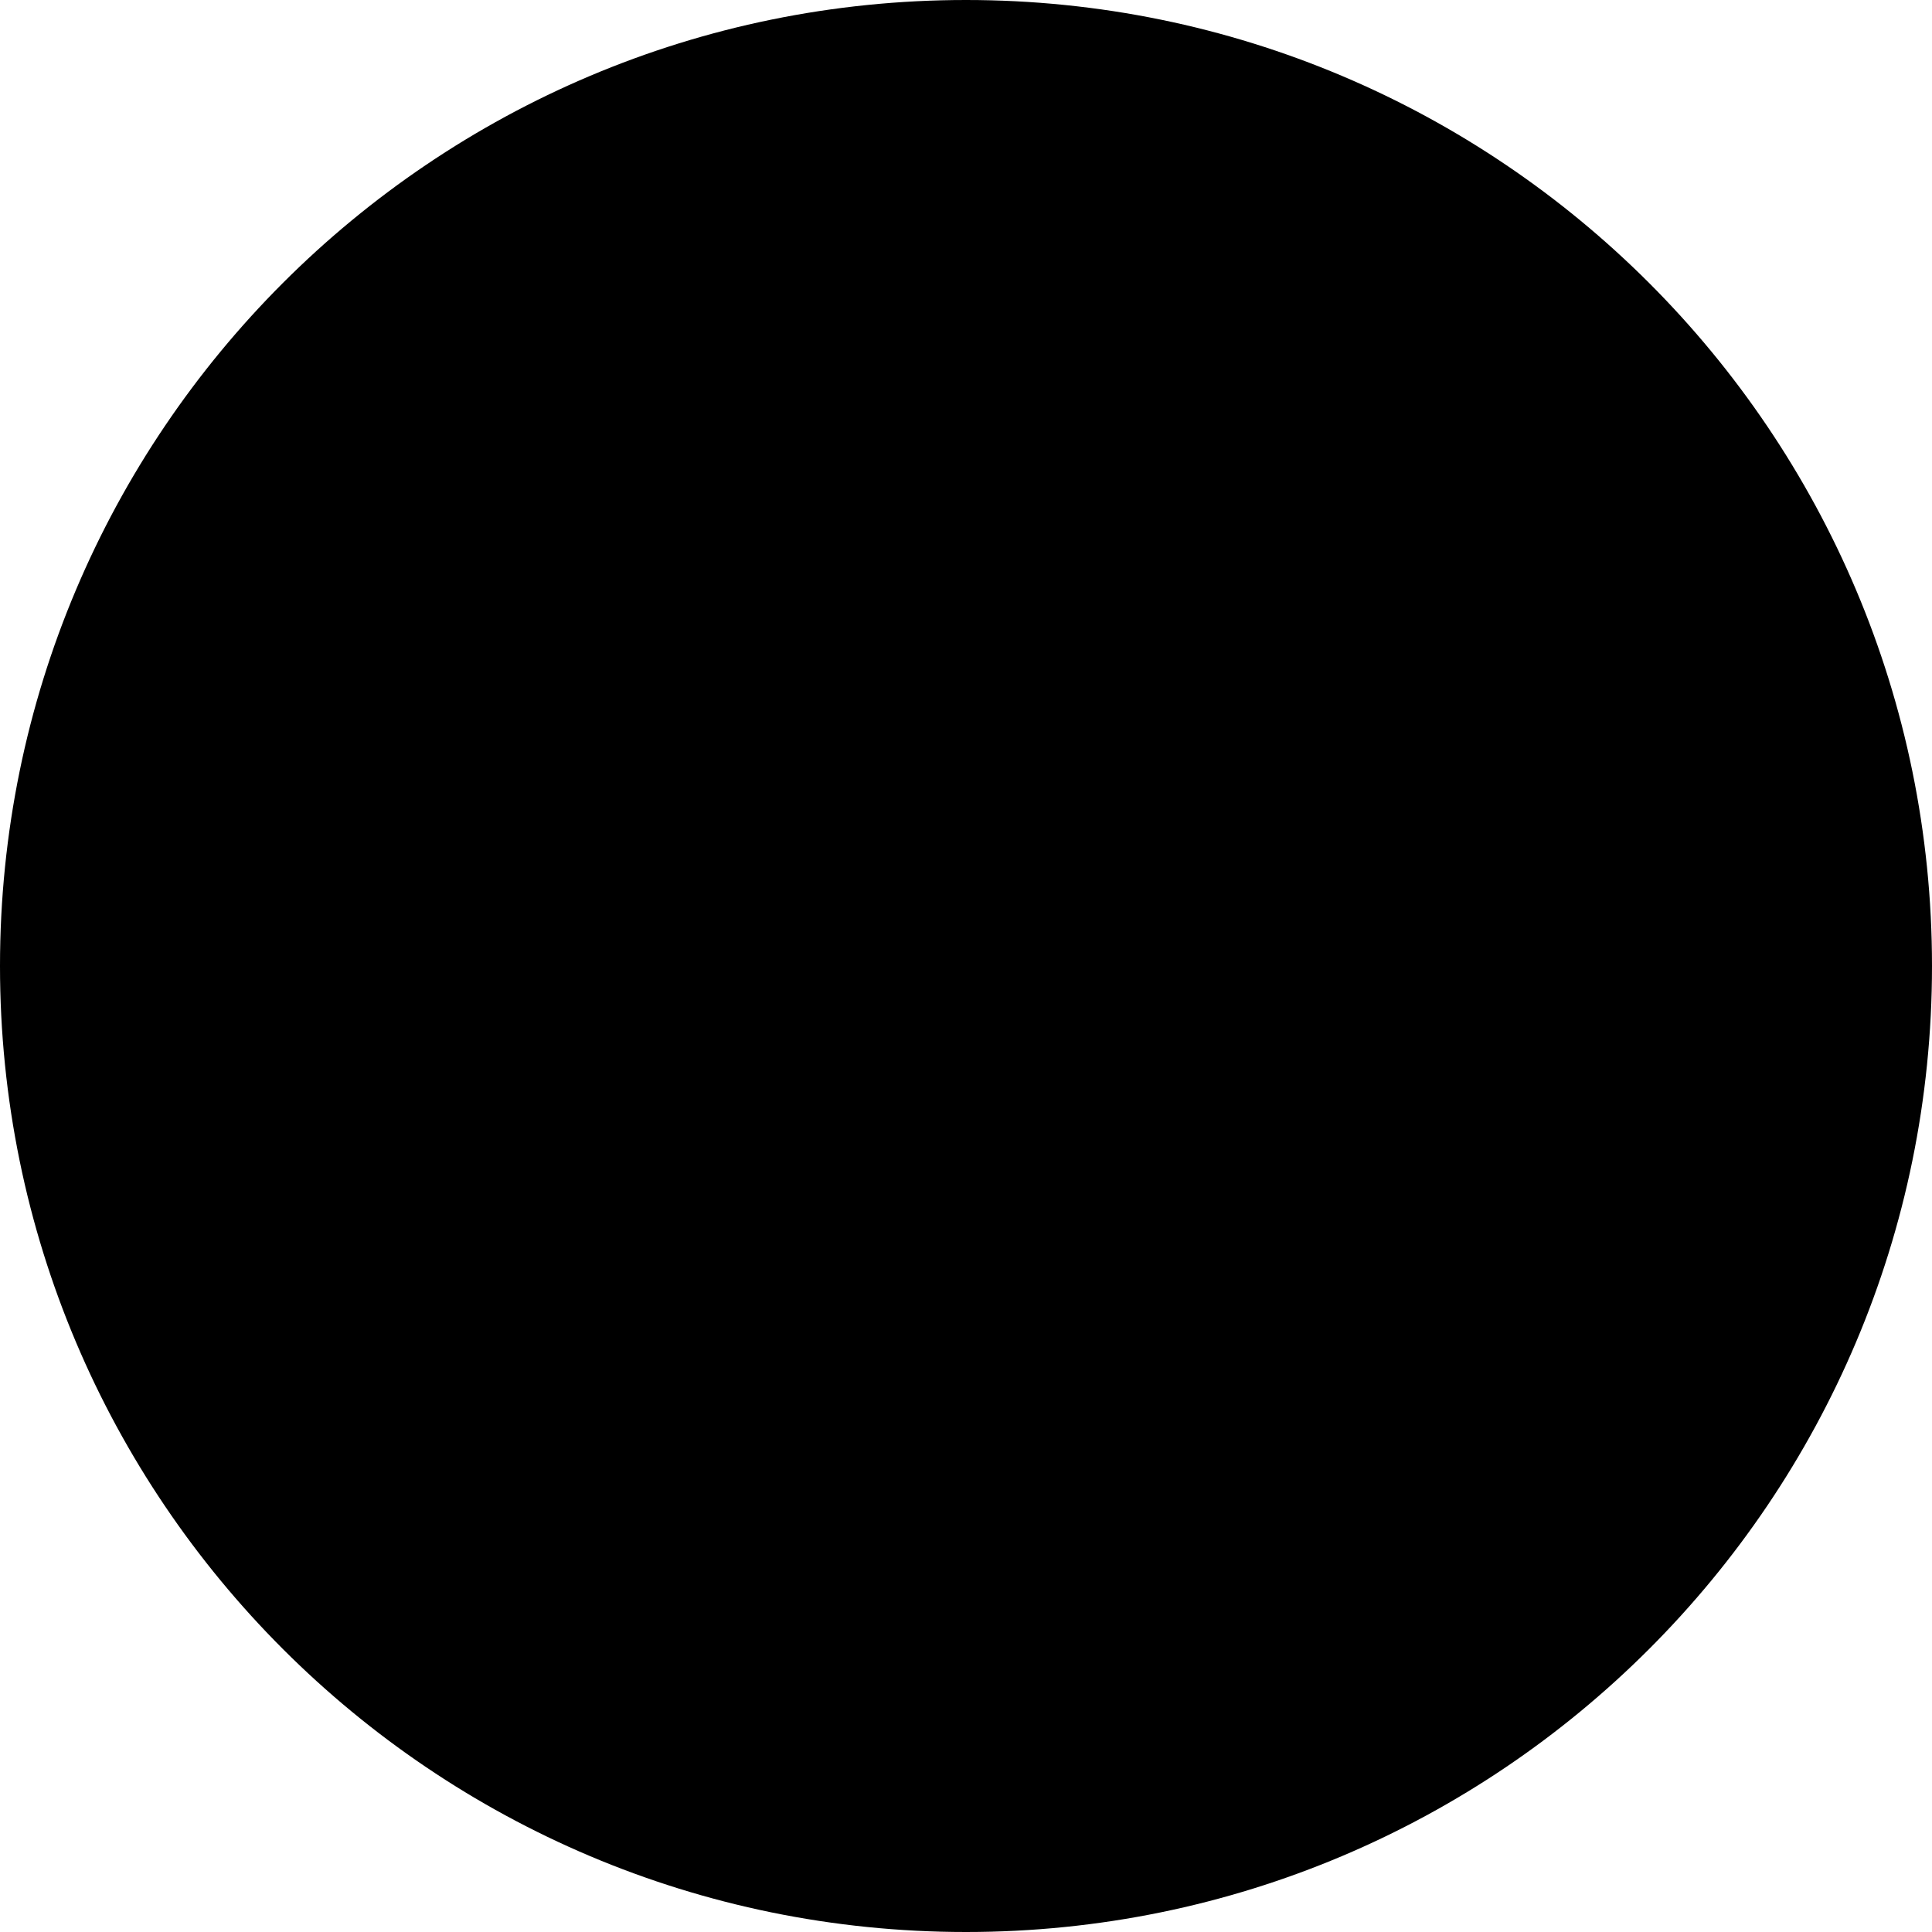
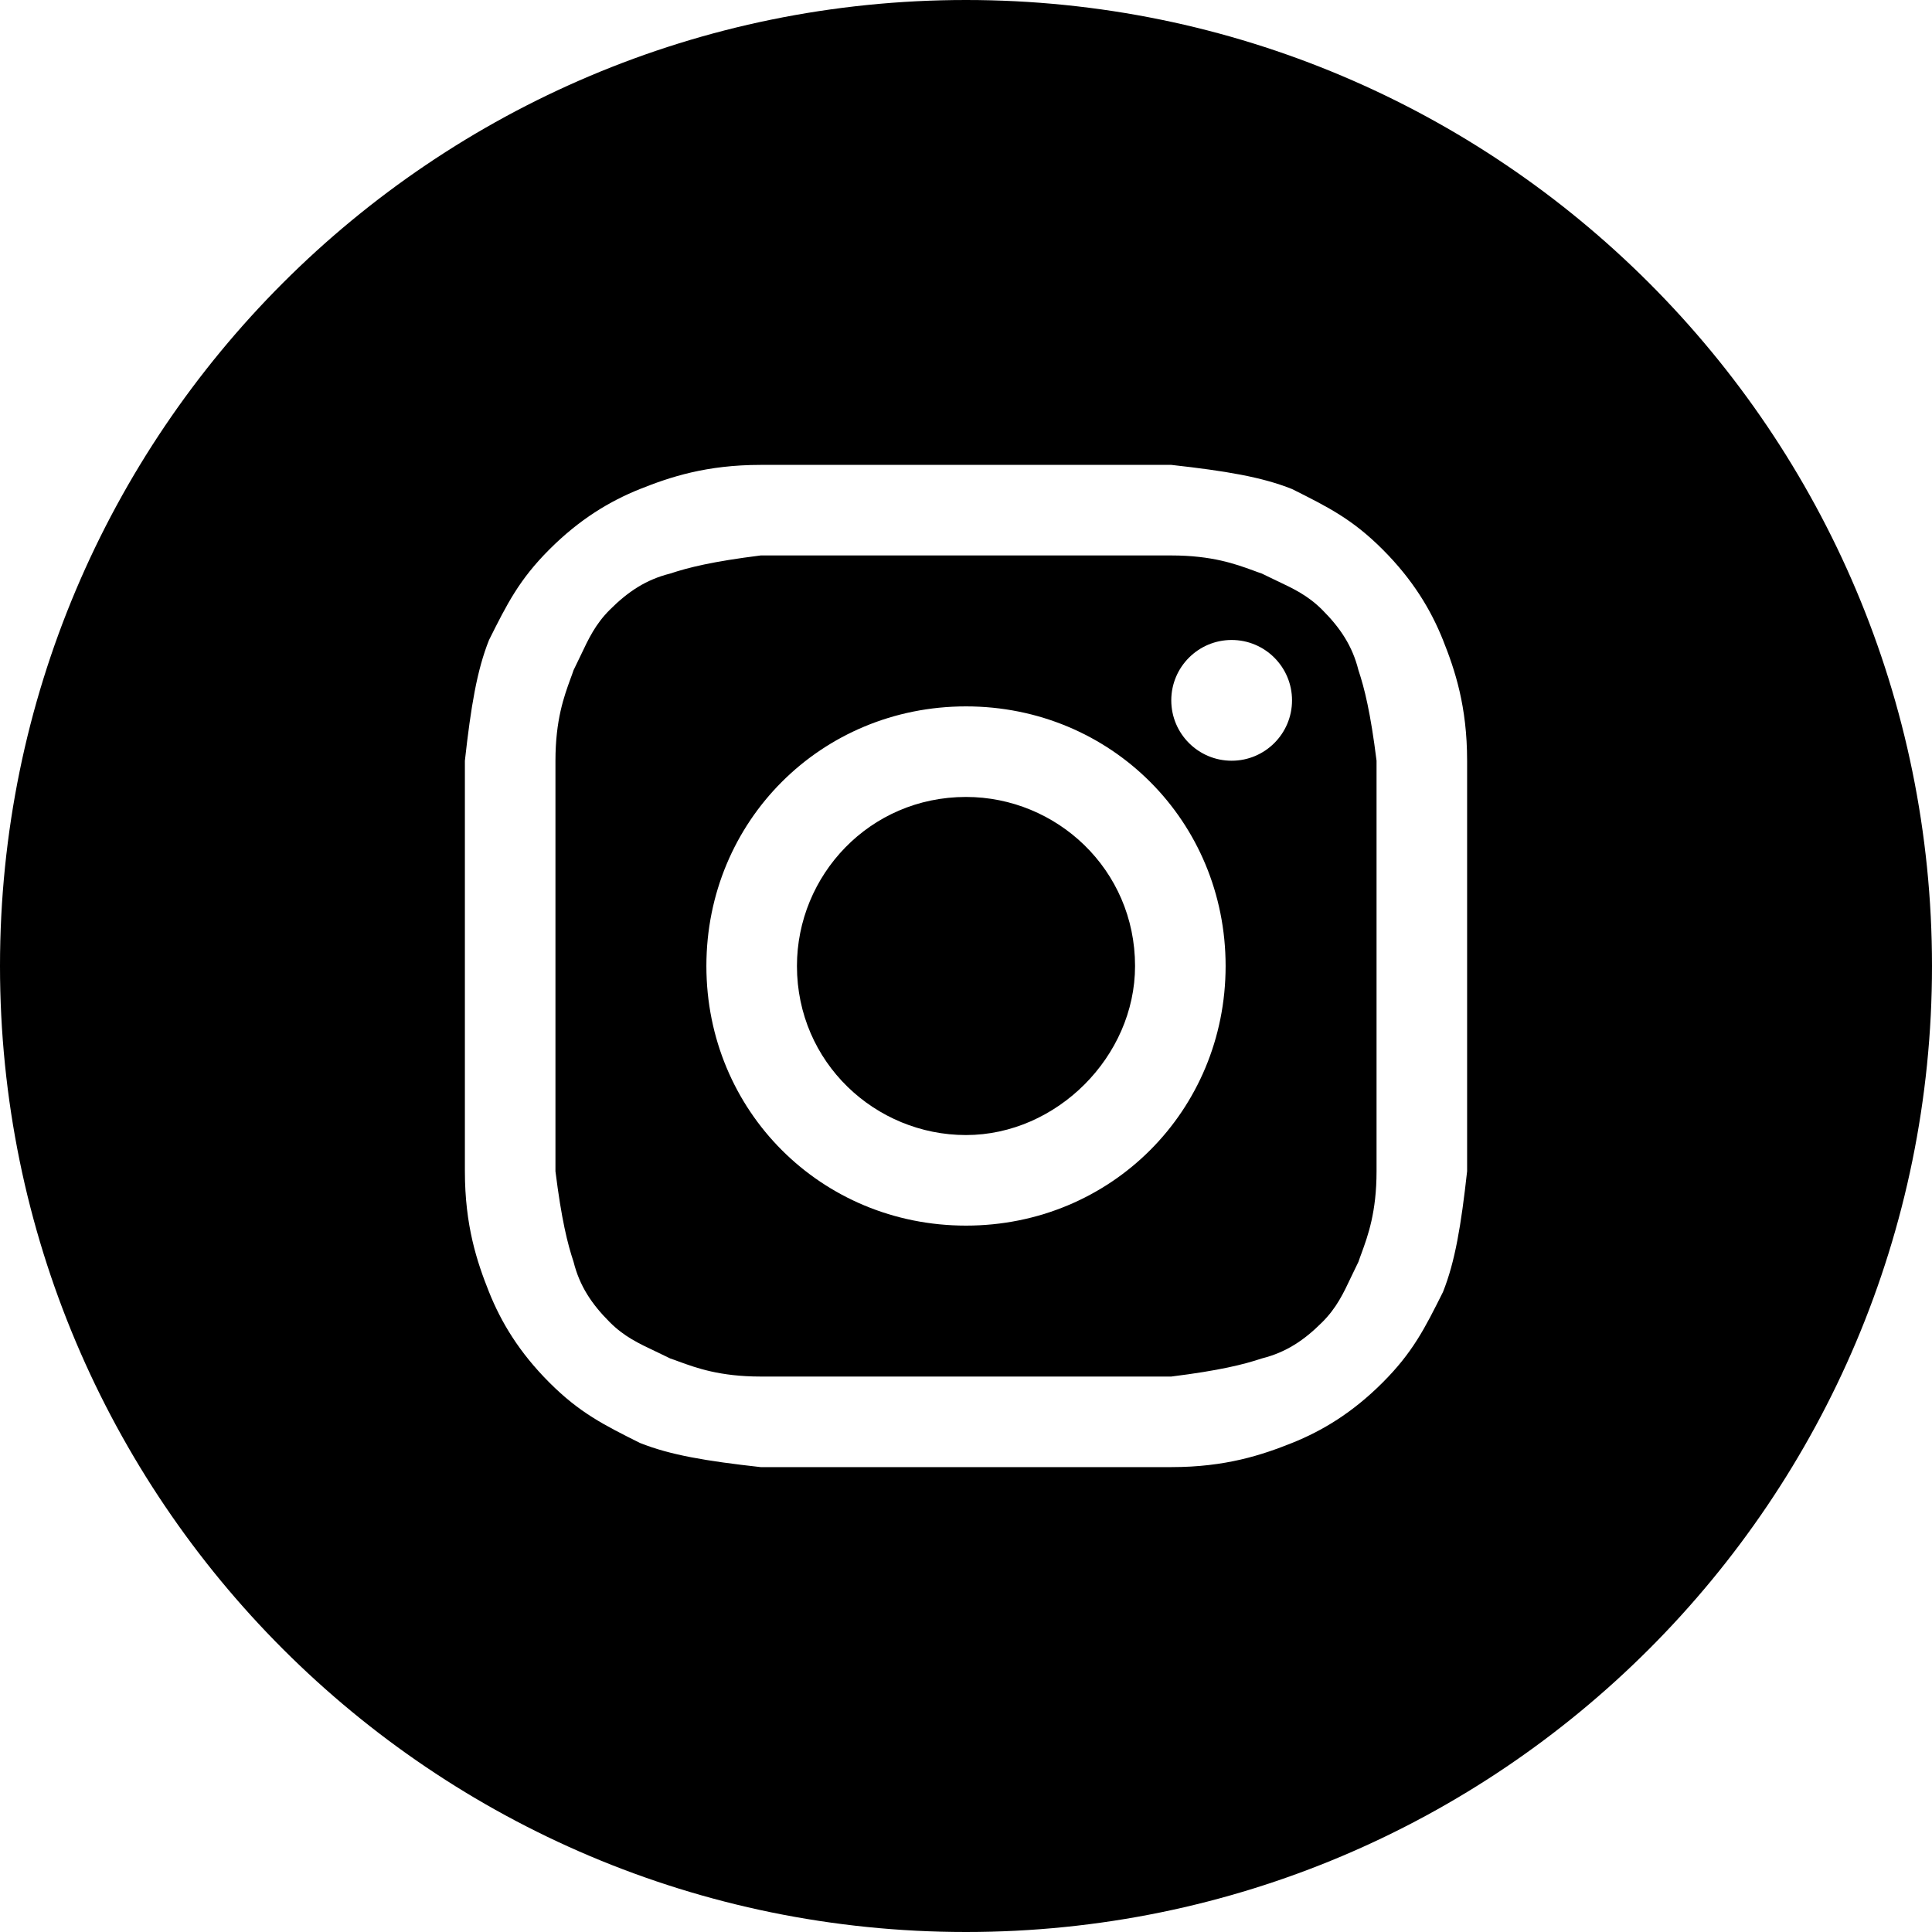
<svg xmlns="http://www.w3.org/2000/svg" viewBox="0 0 40 40" fill="currentColor">
-   <path d="M0 20C0 31.046 8.954 40 20 40C31.046 40 40 31.046 40 20C40 8.954 31.046 0 20 0C8.954 0 0 8.954 0 20Z" />
-   <path d="M20 11.5C22.75 11.5 23.125 11.5 24.25 11.5C25.25 11.5 25.75 11.75 26.125 11.875C26.625 12.125 27 12.25 27.375 12.625C27.75 13 28 13.375 28.125 13.875C28.25 14.25 28.375 14.75 28.5 15.75C28.5 16.875 28.5 17.125 28.5 20C28.5 22.875 28.5 23.125 28.5 24.25C28.5 25.25 28.25 25.75 28.125 26.125C27.875 26.625 27.75 27 27.375 27.375C27 27.75 26.625 28 26.125 28.125C25.75 28.25 25.25 28.375 24.25 28.5C23.125 28.5 22.875 28.5 20 28.5C17.125 28.5 16.875 28.5 15.75 28.5C14.75 28.5 14.25 28.25 13.875 28.125C13.375 27.875 13 27.75 12.625 27.375C12.25 27 12 26.625 11.875 26.125C11.75 25.75 11.625 25.25 11.5 24.25C11.5 23.125 11.5 22.875 11.5 20C11.5 17.125 11.5 16.875 11.5 15.75C11.5 14.75 11.75 14.25 11.875 13.875C12.125 13.375 12.25 13 12.625 12.625C13 12.25 13.375 12 13.875 11.875C14.25 11.75 14.75 11.625 15.75 11.5C16.875 11.5 17.25 11.5 20 11.5ZM20 9.625C17.125 9.625 16.875 9.625 15.75 9.625C14.625 9.625 13.875 9.875 13.25 10.125C12.625 10.375 12 10.75 11.375 11.375C10.75 12 10.5 12.5 10.125 13.25C9.875 13.875 9.75 14.625 9.625 15.75C9.625 16.875 9.625 17.25 9.625 20C9.625 22.875 9.625 23.125 9.625 24.25C9.625 25.375 9.875 26.125 10.125 26.75C10.375 27.375 10.75 28 11.375 28.625C12 29.25 12.5 29.5 13.25 29.875C13.875 30.125 14.625 30.25 15.75 30.375C16.875 30.375 17.25 30.375 20 30.375C22.75 30.375 23.125 30.375 24.25 30.375C25.375 30.375 26.125 30.125 26.75 29.875C27.375 29.625 28 29.25 28.625 28.625C29.25 28 29.5 27.5 29.875 26.75C30.125 26.125 30.25 25.375 30.375 24.25C30.375 23.125 30.375 22.75 30.375 20C30.375 17.25 30.375 16.875 30.375 15.75C30.375 14.625 30.125 13.875 29.875 13.25C29.625 12.625 29.25 12 28.625 11.375C28 10.75 27.5 10.5 26.75 10.125C26.125 9.875 25.375 9.75 24.25 9.625C23.125 9.625 22.875 9.625 20 9.625Z" />
-   <path d="M20 14.625C17 14.625 14.625 17 14.625 20C14.625 23 17 25.375 20 25.375C23 25.375 25.375 23 25.375 20C25.375 17 23 14.625 20 14.625ZM20 23.5C18.125 23.5 16.5 22 16.5 20C16.5 18.125 18 16.5 20 16.5C21.875 16.5 23.5 18 23.5 20C23.5 21.875 21.875 23.5 20 23.5Z" />
-   <path d="M25.5 15.75C26.19 15.75 26.75 15.19 26.75 14.5C26.75 13.81 26.19 13.25 25.5 13.25C24.81 13.25 24.25 13.81 24.25 14.5C24.25 15.19 24.81 15.75 25.5 15.75Z" />
+   <path fill-rule="evenodd" clip-rule="evenodd" d="M24.25 11.5H20H15.75C14.75 11.625 14.25 11.75 13.875 11.875C13.375 12 13 12.25 12.625 12.625C12.328 12.922 12.188 13.219 12.019 13.577C11.974 13.672 11.927 13.771 11.875 13.875C11.856 13.933 11.833 13.994 11.809 14.059C11.679 14.417 11.5 14.905 11.5 15.75V20V24.25C11.625 25.25 11.75 25.75 11.875 26.125C12 26.625 12.25 27 12.625 27.375C12.922 27.672 13.219 27.812 13.577 27.981C13.672 28.026 13.771 28.073 13.875 28.125C13.933 28.144 13.994 28.167 14.059 28.191C14.417 28.321 14.905 28.5 15.75 28.5H20H24.25C25.25 28.375 25.75 28.25 26.125 28.125C26.625 28 27 27.75 27.375 27.375C27.672 27.078 27.812 26.782 27.981 26.423C28.026 26.328 28.073 26.229 28.125 26.125C28.144 26.067 28.167 26.006 28.191 25.941C28.321 25.583 28.5 25.095 28.5 24.25V20V15.75C28.375 14.75 28.25 14.25 28.125 13.875C28 13.375 27.75 13 27.375 12.625C27.078 12.328 26.782 12.188 26.423 12.019C26.328 11.974 26.229 11.927 26.125 11.875C26.067 11.856 26.006 11.833 25.941 11.809C25.583 11.679 25.095 11.5 24.25 11.5ZM26.75 14.5C26.75 15.19 26.19 15.75 25.5 15.75C24.81 15.75 24.25 15.19 24.25 14.5C24.25 13.81 24.81 13.25 25.5 13.25C26.19 13.25 26.75 13.81 26.75 14.5ZM20 14.625C17 14.625 14.625 17 14.625 20C14.625 23 17 25.375 20 25.375C23 25.375 25.375 23 25.375 20C25.375 17 23 14.625 20 14.625ZM16.5 20C16.5 22 18.125 23.5 20 23.5C21.875 23.5 23.5 21.875 23.5 20C23.5 18 21.875 16.5 20 16.5C18 16.5 16.5 18.125 16.5 20Z" />
+   <path fill-rule="evenodd" clip-rule="evenodd" d="M0 20C0 31.046 8.954 40 20 40C31.046 40 40 31.046 40 20C40 8.954 31.046 0 20 0C8.954 0 0 8.954 0 20ZM15.75 9.625H20H24.25C25.375 9.75 26.125 9.875 26.75 10.125C27.5 10.5 28 10.75 28.625 11.375C29.25 12 29.625 12.625 29.875 13.25C30.125 13.875 30.375 14.625 30.375 15.75V20V24.25C30.25 25.375 30.125 26.125 29.875 26.75C29.5 27.5 29.25 28 28.625 28.625C28 29.25 27.375 29.625 26.75 29.875C26.125 30.125 25.375 30.375 24.25 30.375H20H15.75C14.625 30.25 13.875 30.125 13.25 29.875C12.5 29.5 12 29.25 11.375 28.625C10.75 28 10.375 27.375 10.125 26.75C9.875 26.125 9.625 25.375 9.625 24.25V20V15.75C9.75 14.625 9.875 13.875 10.125 13.25C10.5 12.5 10.75 12 11.375 11.375C12 10.75 12.625 10.375 13.25 10.125C13.875 9.875 14.625 9.625 15.75 9.625Z" />
</svg>
